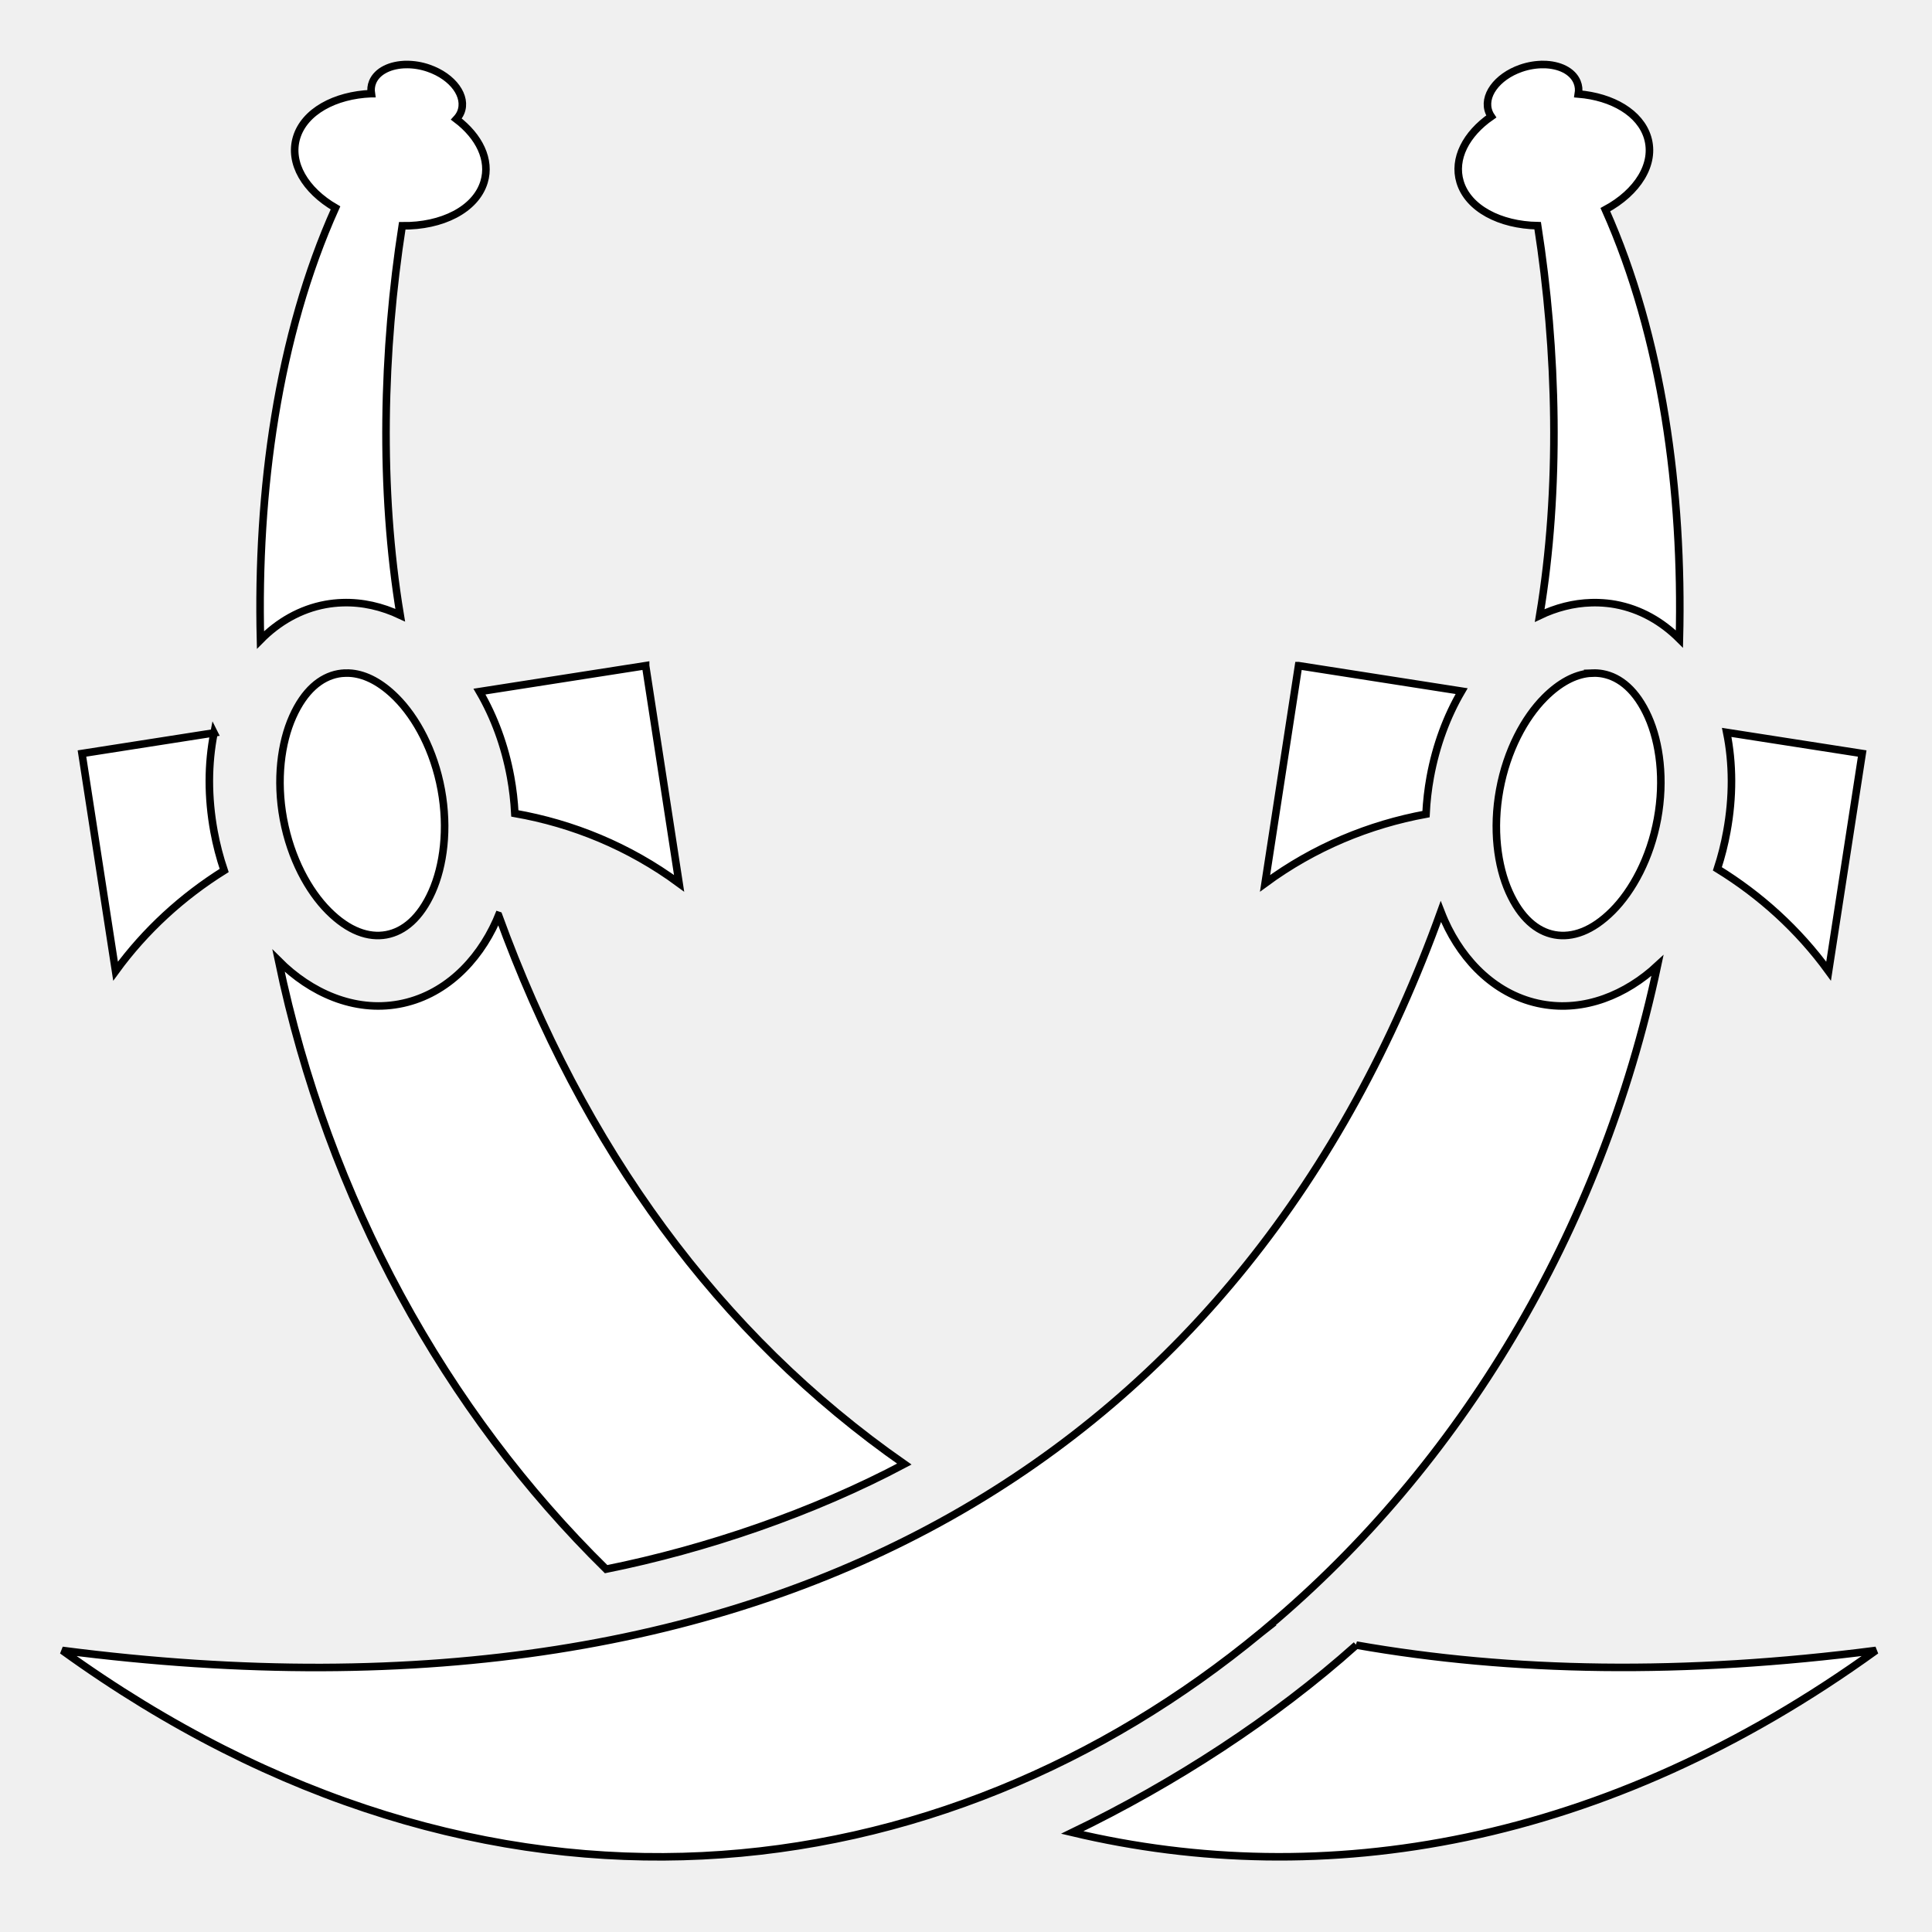
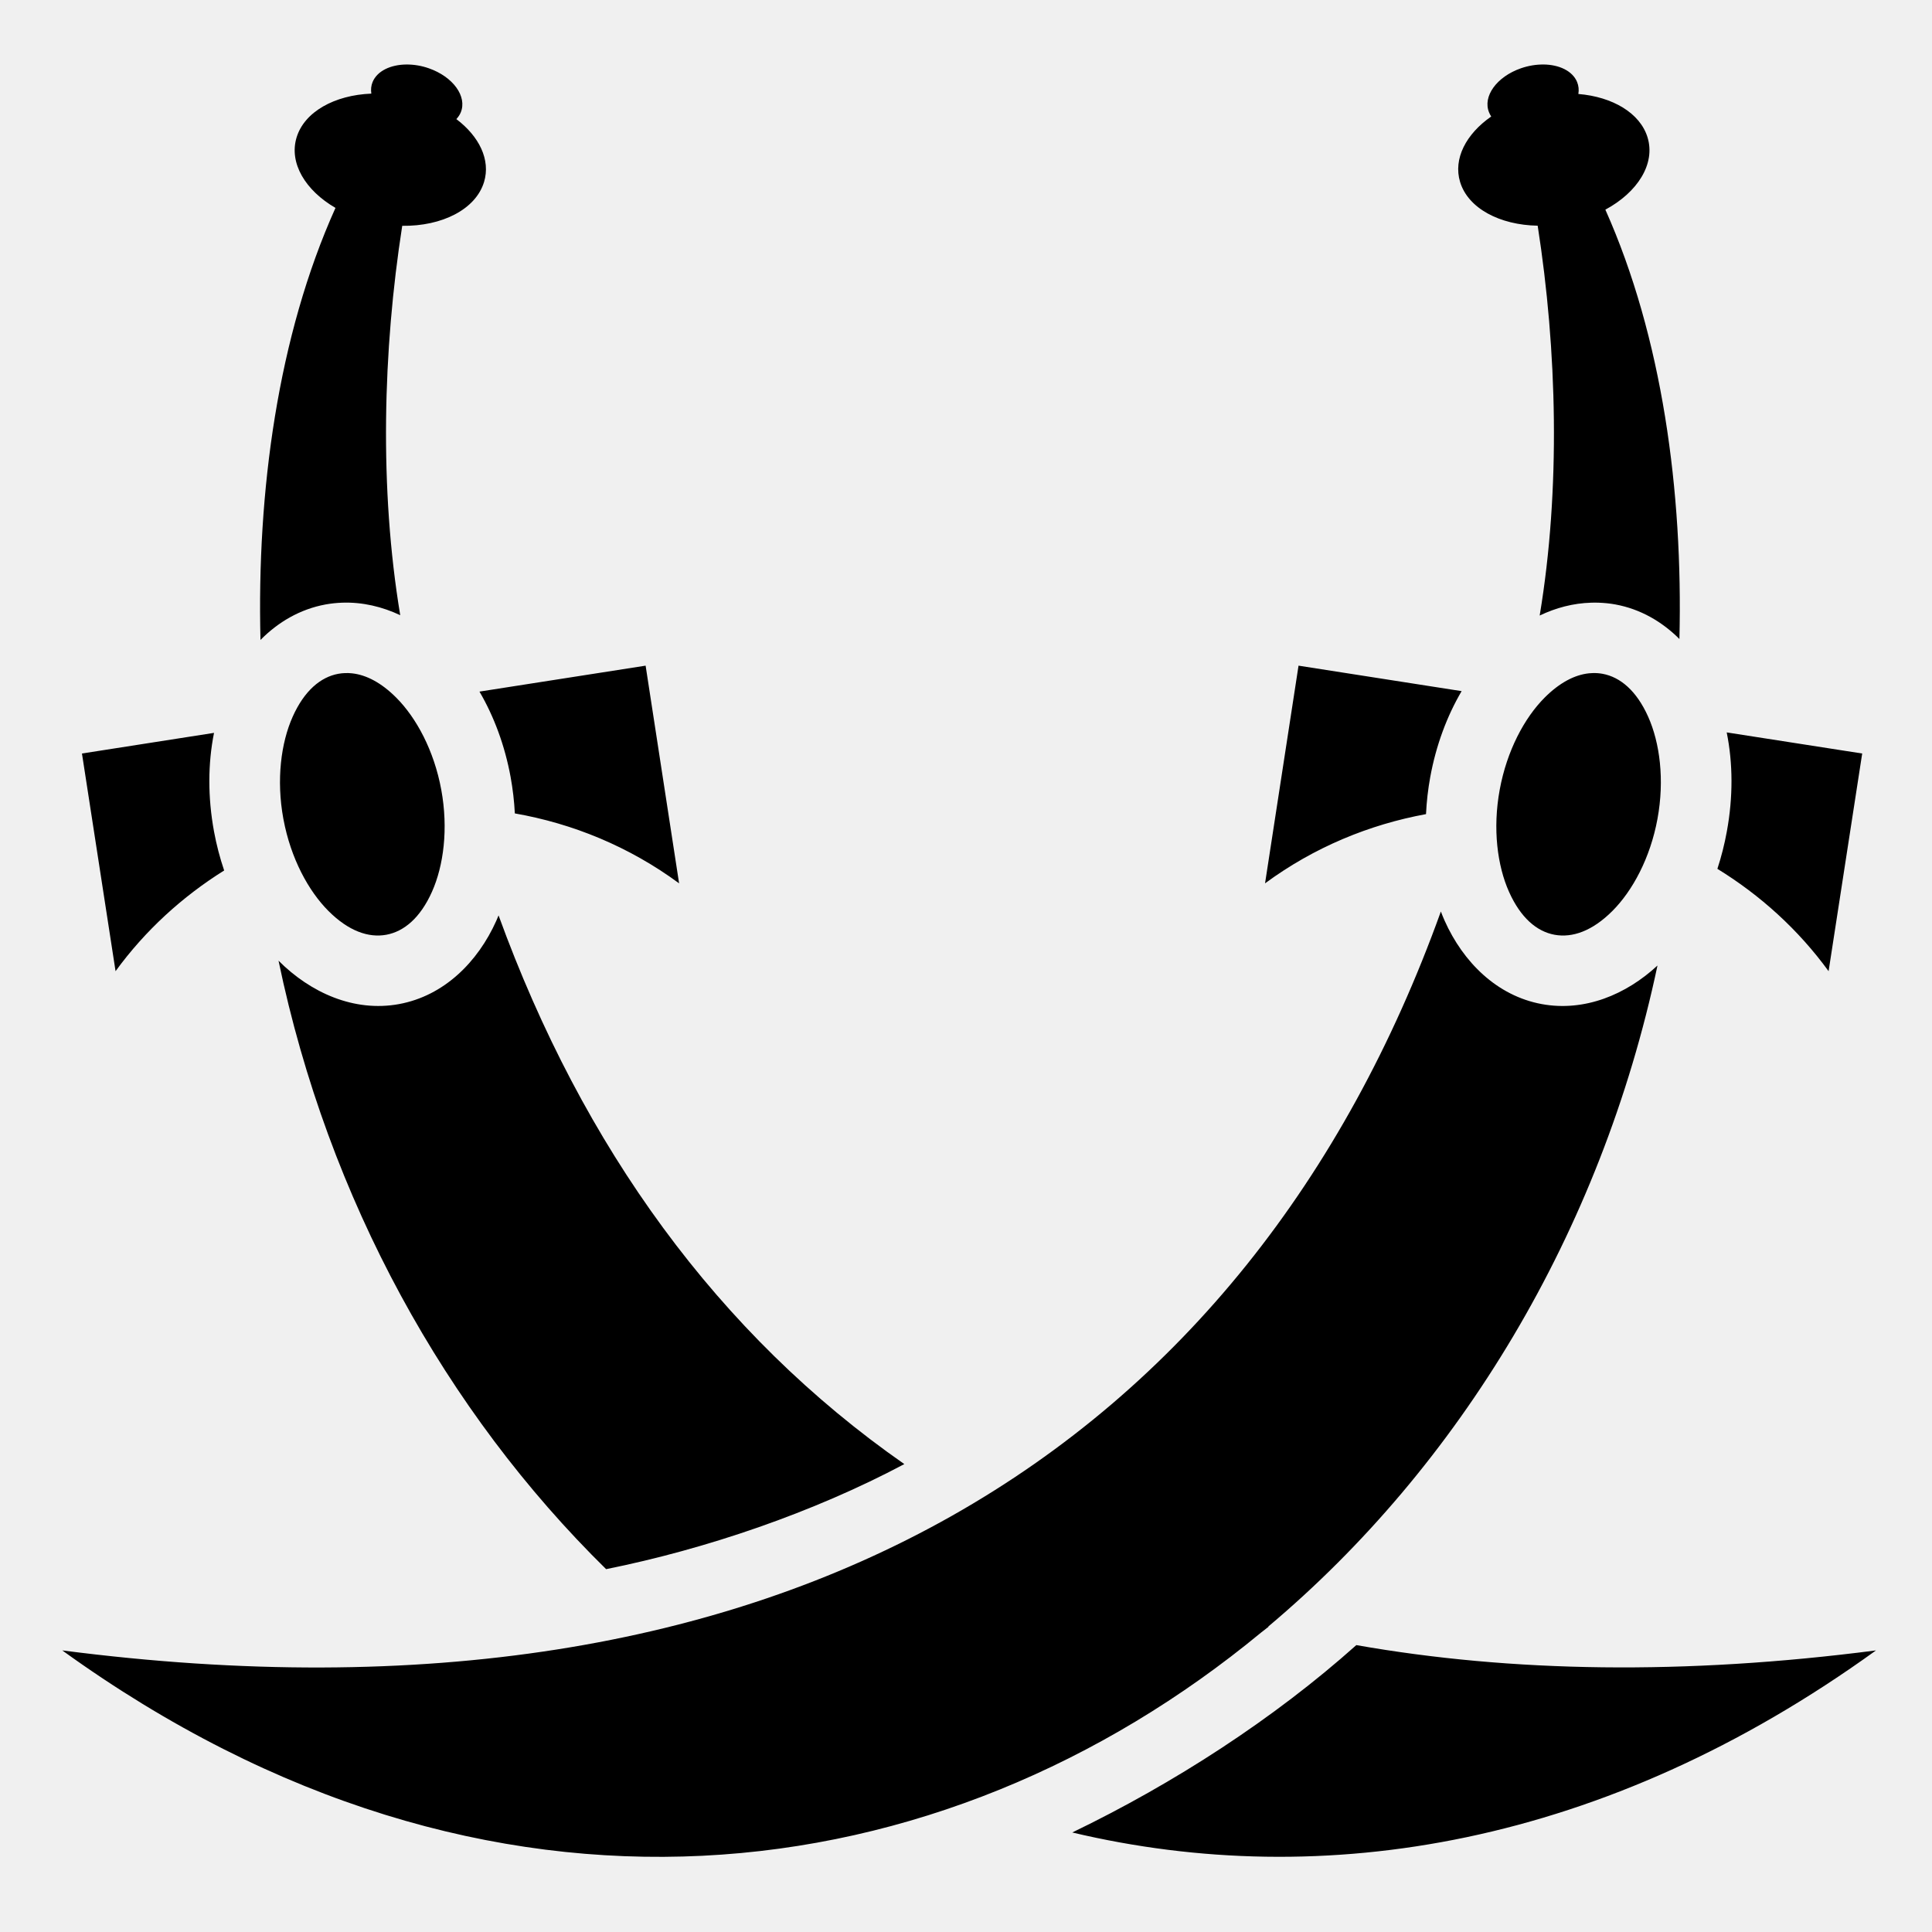
<svg xmlns="http://www.w3.org/2000/svg" viewBox="0 0 512 512" style="height: 512px; width: 512px;">
  <g class="" transform="translate(0,0)" style="">
-     <path d="M107.688 17.094c-4.176.038-7.723 1.706-8.938 4.625-.413.99-.5 2.04-.344 3.093h-.03c-9.677.39-17.714 4.79-19.782 11.625-2.046 6.762 2.318 14.026 10.312 18.656-15.296 33.985-20.856 75.19-19.875 114.5 4.658-4.73 10.484-8.162 17.25-9.406a30.248 30.248 0 0 1 4.44-.47c5.344-.185 10.54 1.055 15.343 3.313-5.568-33.484-4.603-70.263.53-103.186 10.516.146 19.485-4.344 21.688-11.625 1.775-5.865-1.292-12.082-7.343-16.657.475-.52.89-1.107 1.157-1.75 1.767-4.246-2.03-9.48-8.47-11.72a17.66 17.66 0 0 0-5.936-1zm301.343 0c-1.897-.018-3.956.3-5.967 1-6.438 2.238-10.205 7.473-8.438 11.718.154.37.337.733.563 1.063-6.663 4.624-10.113 11.187-8.25 17.344 2.123 7.017 10.54 11.413 20.562 11.593 5.143 32.96 6.118 69.793.53 103.312 4.288-2.052 8.904-3.272 13.658-3.406.64-.02 1.292-.024 1.937 0 1.474.05 2.978.193 4.47.468 6.646 1.222 12.36 4.557 16.967 9.156.954-39.05-4.525-79.96-19.625-113.78 8.54-4.598 13.307-12.124 11.188-19.127-1.965-6.494-9.318-10.785-18.344-11.53.18-1.083.083-2.167-.342-3.188-1.215-2.92-4.73-4.588-8.907-4.626zM171.095 176.406l-44.03 6.875c3.87 6.632 6.715 14.286 8.25 22.626a74.84 74.84 0 0 1 1.124 9.656c15.313 2.683 30.237 8.75 43.53 18.532l-8.874-57.688zm173.03 0-8.874 57.688c13.04-9.597 27.65-15.586 42.656-18.344a74.095 74.095 0 0 1 1.125-9.844c1.544-8.39 4.406-16.09 8.314-22.75l-43.22-6.75zm-252.687 1.97c-.604.02-1.193.078-1.78.186-4.704.866-9.01 4.48-12.094 11.375-3.086 6.896-4.378 16.688-2.47 27.063l.032.156c1.927 10.305 6.597 18.93 11.906 24.25 5.338 5.347 10.642 7.178 15.345 6.313 4.703-.866 9.008-4.48 12.094-11.376 3.084-6.896 4.376-16.687 2.468-27.063-1.91-10.374-6.6-19.058-11.938-24.405-4.003-4.01-7.993-6.037-11.72-6.438a13.128 13.128 0 0 0-1.843-.062zm330.563 0c-.306.01-.627.028-.938.06-3.725.402-7.715 2.43-11.718 6.44-5.337 5.346-9.998 14.03-11.906 24.405-1.91 10.377-.617 20.168 2.468 27.064 3.086 6.895 7.36 10.51 12.063 11.375 4.702.864 10.005-.967 15.342-6.314 5.338-5.346 10.03-14.03 11.938-24.406 1.908-10.375.617-20.167-2.47-27.063-3.084-6.895-7.39-10.51-12.092-11.375a12.32 12.32 0 0 0-2.688-.187zm35.594 15.718c1.657 8.185 1.713 17.137.03 26.28a74.458 74.458 0 0 1-2.5 9.876c11.337 6.967 21.427 16.068 29.47 27.125l8.906-57.688-35.906-5.593zm-400.875.125-35 5.468 8.905 57.687c7.88-10.83 17.724-19.777 28.78-26.688a74.108 74.108 0 0 1-2.686-10.312c-1.674-9.097-1.633-18.005 0-26.156zm325.124 47.343C330.998 382.873 208.514 462.268 16.5 437.375c113.218 81.753 233.292 64.953 317.688-4.72.667-.52 1.34-1.035 2-1.56-.033-.01-.062-.025-.094-.033 50.656-42.57 88.153-104.327 103.156-175.187-8.334 7.73-19.34 12.3-30.656 10.22-11.924-2.194-20.852-11.148-25.75-22.095-.356-.794-.68-1.62-1-2.438zm-249.72 1.03c-.193.47-.387.947-.593 1.407-4.897 10.947-13.857 19.9-25.78 22.094-11.923 2.193-23.465-3.012-31.938-11.5 13.17 63.342 44.32 119.488 86.813 161.25 26.506-5.336 54.813-14.98 79.03-27.844-49.324-34.38-85.212-84.014-107.53-145.406zM359.44 435.97c-21.79 19.47-48.244 36.61-75.282 49.655 66.544 15.796 141.17 3.617 213-48.25-50.78 6.584-96.69 5.82-137.72-1.406z" fill="#ffffff" fill-opacity="1" stroke="#000000" stroke-opacity="1" stroke-width="2" />
+     <path d="M107.688 17.094c-4.176.038-7.723 1.706-8.938 4.625-.413.99-.5 2.04-.344 3.093h-.03c-9.677.39-17.714 4.79-19.782 11.625-2.046 6.762 2.318 14.026 10.312 18.656-15.296 33.985-20.856 75.19-19.875 114.5 4.658-4.73 10.484-8.162 17.25-9.406a30.248 30.248 0 0 1 4.44-.47c5.344-.185 10.54 1.055 15.343 3.313-5.568-33.484-4.603-70.263.53-103.186 10.516.146 19.485-4.344 21.688-11.625 1.775-5.865-1.292-12.082-7.343-16.657.475-.52.89-1.107 1.157-1.75 1.767-4.246-2.03-9.48-8.47-11.72a17.66 17.66 0 0 0-5.936-1zm301.343 0c-1.897-.018-3.956.3-5.967 1-6.438 2.238-10.205 7.473-8.438 11.718.154.37.337.733.563 1.063-6.663 4.624-10.113 11.187-8.25 17.344 2.123 7.017 10.54 11.413 20.562 11.593 5.143 32.96 6.118 69.793.53 103.312 4.288-2.052 8.904-3.272 13.658-3.406.64-.02 1.292-.024 1.937 0 1.474.05 2.978.193 4.47.468 6.646 1.222 12.36 4.557 16.967 9.156.954-39.05-4.525-79.96-19.625-113.78 8.54-4.598 13.307-12.124 11.188-19.127-1.965-6.494-9.318-10.785-18.344-11.53.18-1.083.083-2.167-.342-3.188-1.215-2.92-4.73-4.588-8.907-4.626zM171.095 176.406l-44.03 6.875c3.87 6.632 6.715 14.286 8.25 22.626a74.84 74.84 0 0 1 1.124 9.656c15.313 2.683 30.237 8.75 43.53 18.532l-8.874-57.688zm173.03 0-8.874 57.688c13.04-9.597 27.65-15.586 42.656-18.344a74.095 74.095 0 0 1 1.125-9.844c1.544-8.39 4.406-16.09 8.314-22.75l-43.22-6.75zm-252.687 1.97c-.604.02-1.193.078-1.78.186-4.704.866-9.01 4.48-12.094 11.375-3.086 6.896-4.378 16.688-2.47 27.063l.032.156c1.927 10.305 6.597 18.93 11.906 24.25 5.338 5.347 10.642 7.178 15.345 6.313 4.703-.866 9.008-4.48 12.094-11.376 3.084-6.896 4.376-16.687 2.468-27.063-1.91-10.374-6.6-19.058-11.938-24.405-4.003-4.01-7.993-6.037-11.72-6.438a13.128 13.128 0 0 0-1.843-.062zm330.563 0c-.306.01-.627.028-.938.06-3.725.402-7.715 2.43-11.718 6.44-5.337 5.346-9.998 14.03-11.906 24.405-1.91 10.377-.617 20.168 2.468 27.064 3.086 6.895 7.36 10.51 12.063 11.375 4.702.864 10.005-.967 15.342-6.314 5.338-5.346 10.03-14.03 11.938-24.406 1.908-10.375.617-20.167-2.47-27.063-3.084-6.895-7.39-10.51-12.092-11.375a12.32 12.32 0 0 0-2.688-.187zm35.594 15.718c1.657 8.185 1.713 17.137.03 26.28a74.458 74.458 0 0 1-2.5 9.876c11.337 6.967 21.427 16.068 29.47 27.125l8.906-57.688-35.906-5.593zm-400.875.125-35 5.468 8.905 57.687c7.88-10.83 17.724-19.777 28.78-26.688a74.108 74.108 0 0 1-2.686-10.312c-1.674-9.097-1.633-18.005 0-26.156zm325.124 47.343C330.998 382.873 208.514 462.268 16.5 437.375c113.218 81.753 233.292 64.953 317.688-4.72.667-.52 1.34-1.035 2-1.56-.033-.01-.062-.025-.094-.033 50.656-42.57 88.153-104.327 103.156-175.187-8.334 7.73-19.34 12.3-30.656 10.22-11.924-2.194-20.852-11.148-25.75-22.095-.356-.794-.68-1.62-1-2.438zm-249.72 1.03c-.193.47-.387.947-.593 1.407-4.897 10.947-13.857 19.9-25.78 22.094-11.923 2.193-23.465-3.012-31.938-11.5 13.17 63.342 44.32 119.488 86.813 161.25 26.506-5.336 54.813-14.98 79.03-27.844-49.324-34.38-85.212-84.014-107.53-145.406zM359.44 435.97c-21.79 19.47-48.244 36.61-75.282 49.655 66.544 15.796 141.17 3.617 213-48.25-50.78 6.584-96.69 5.82-137.72-1.406z" fill="#000000" fill-opacity="1" />
  </g>
</svg>
